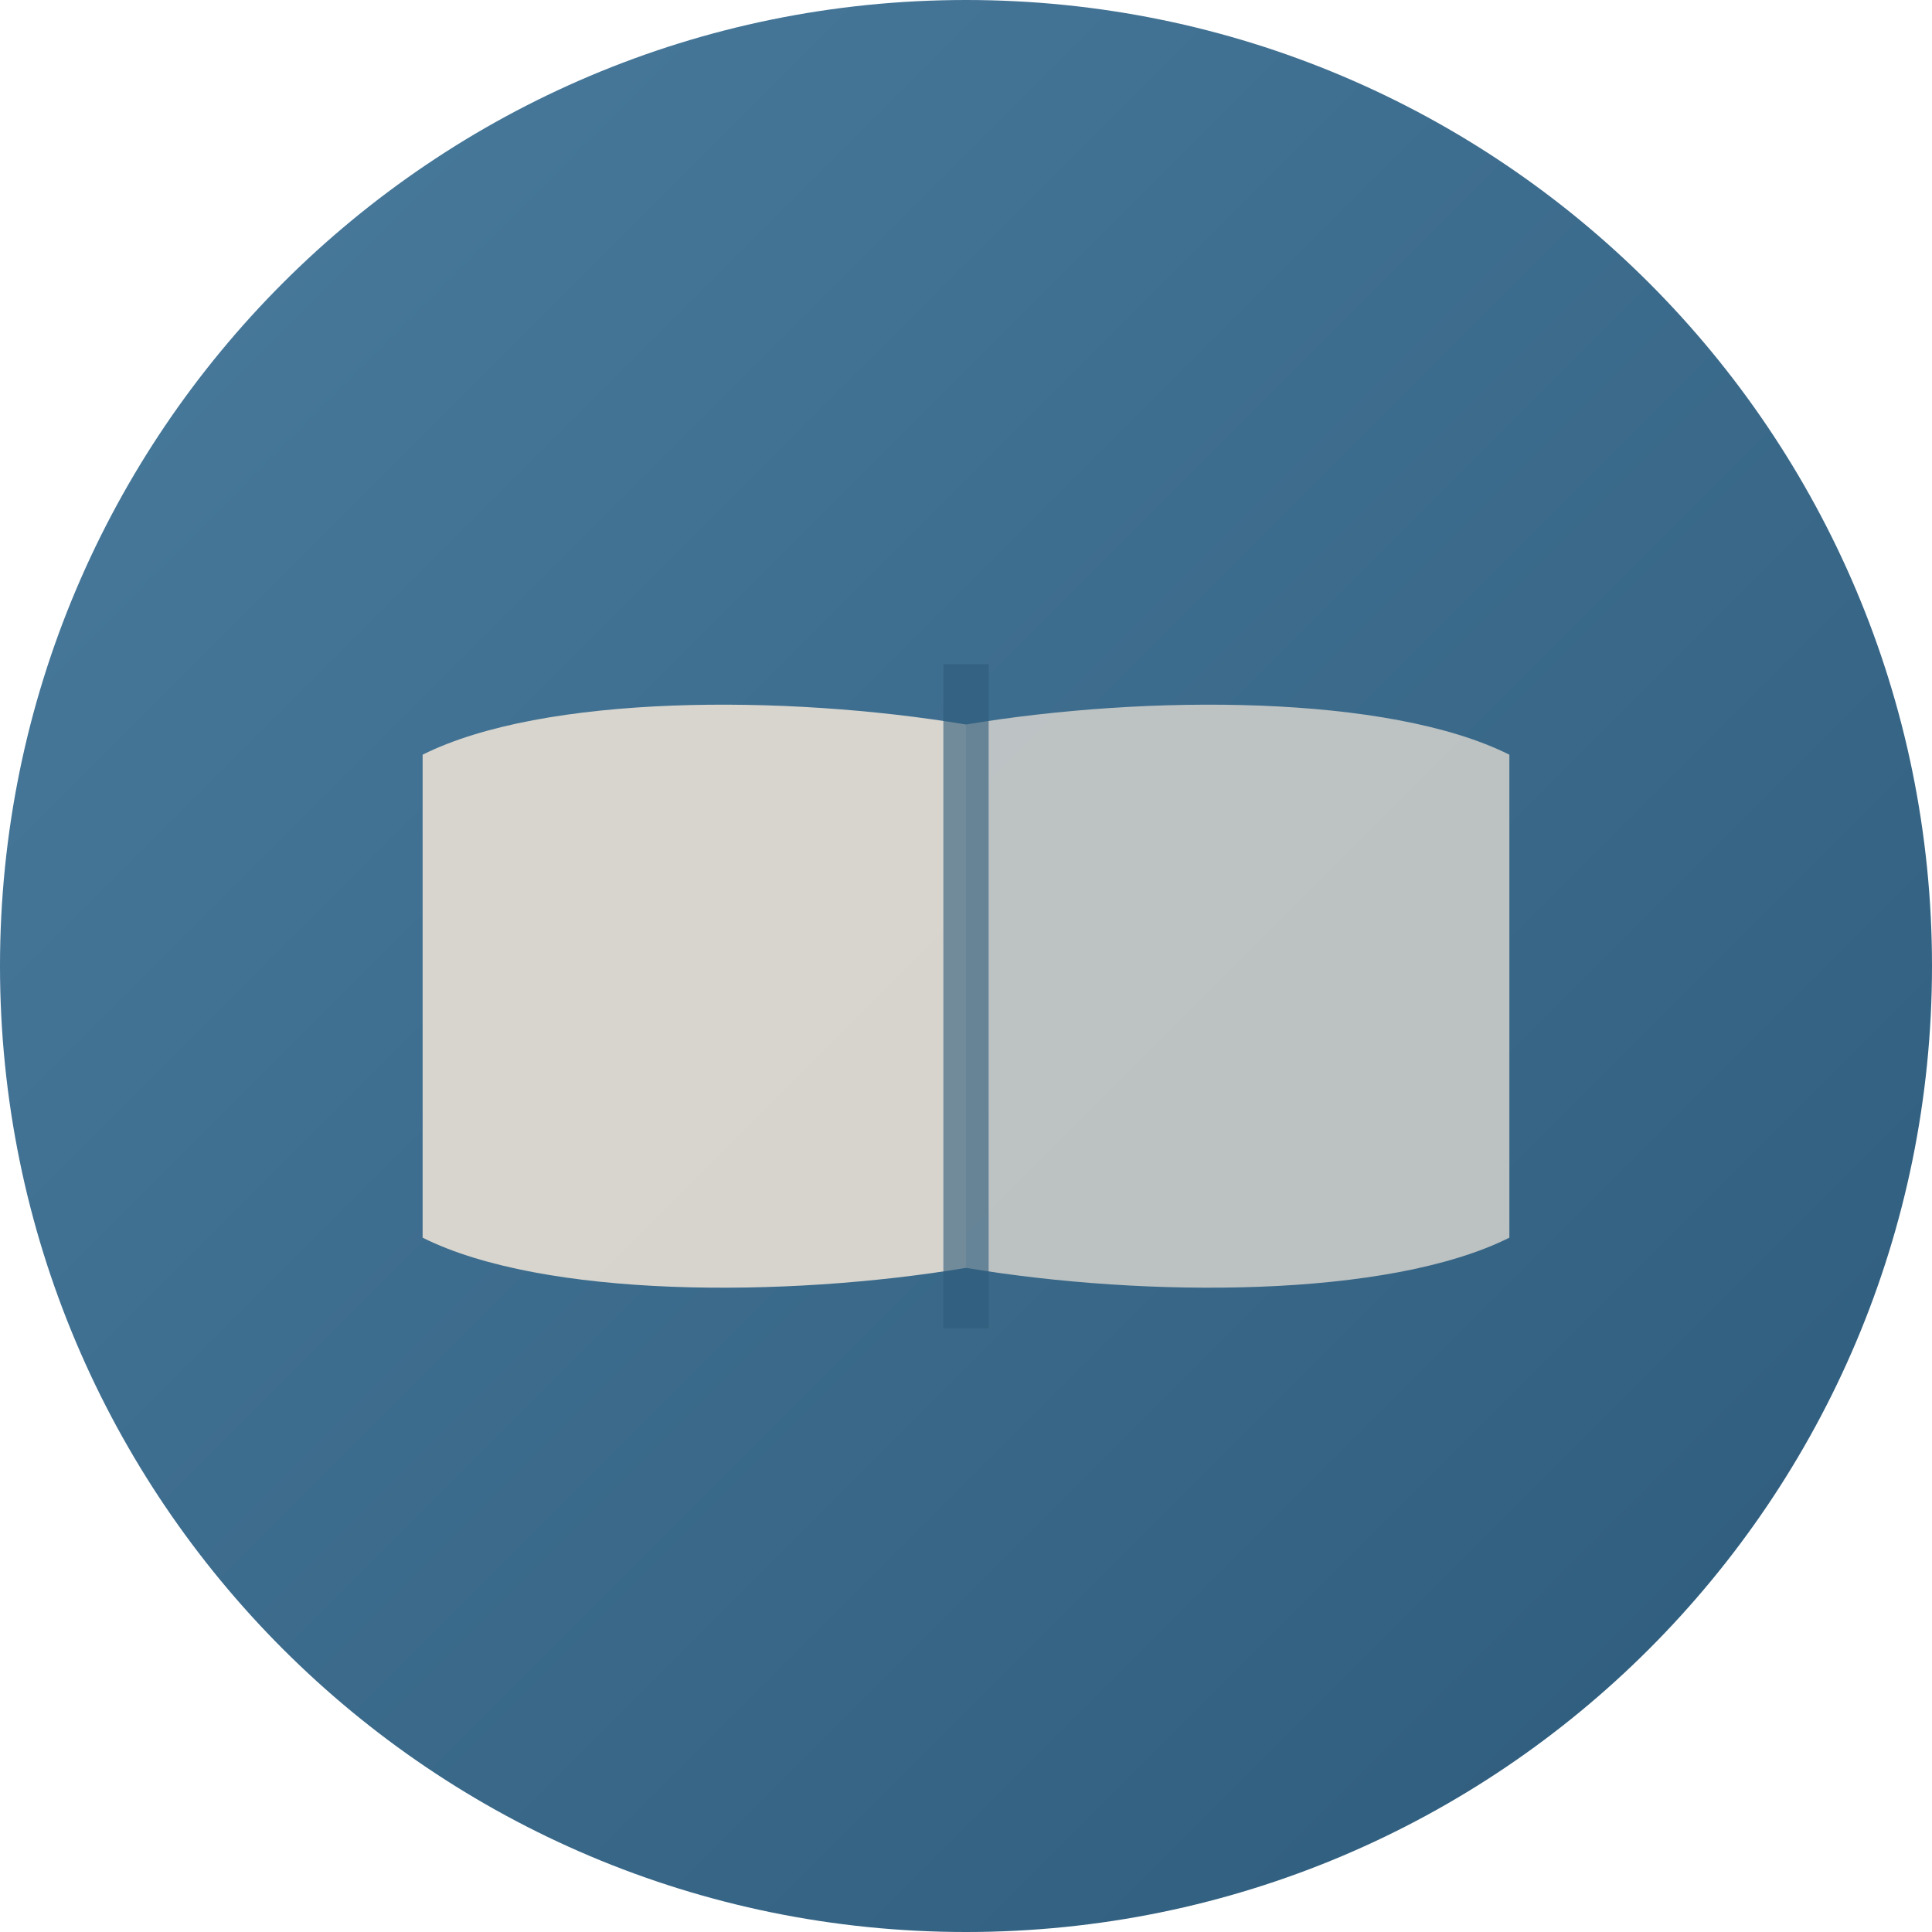
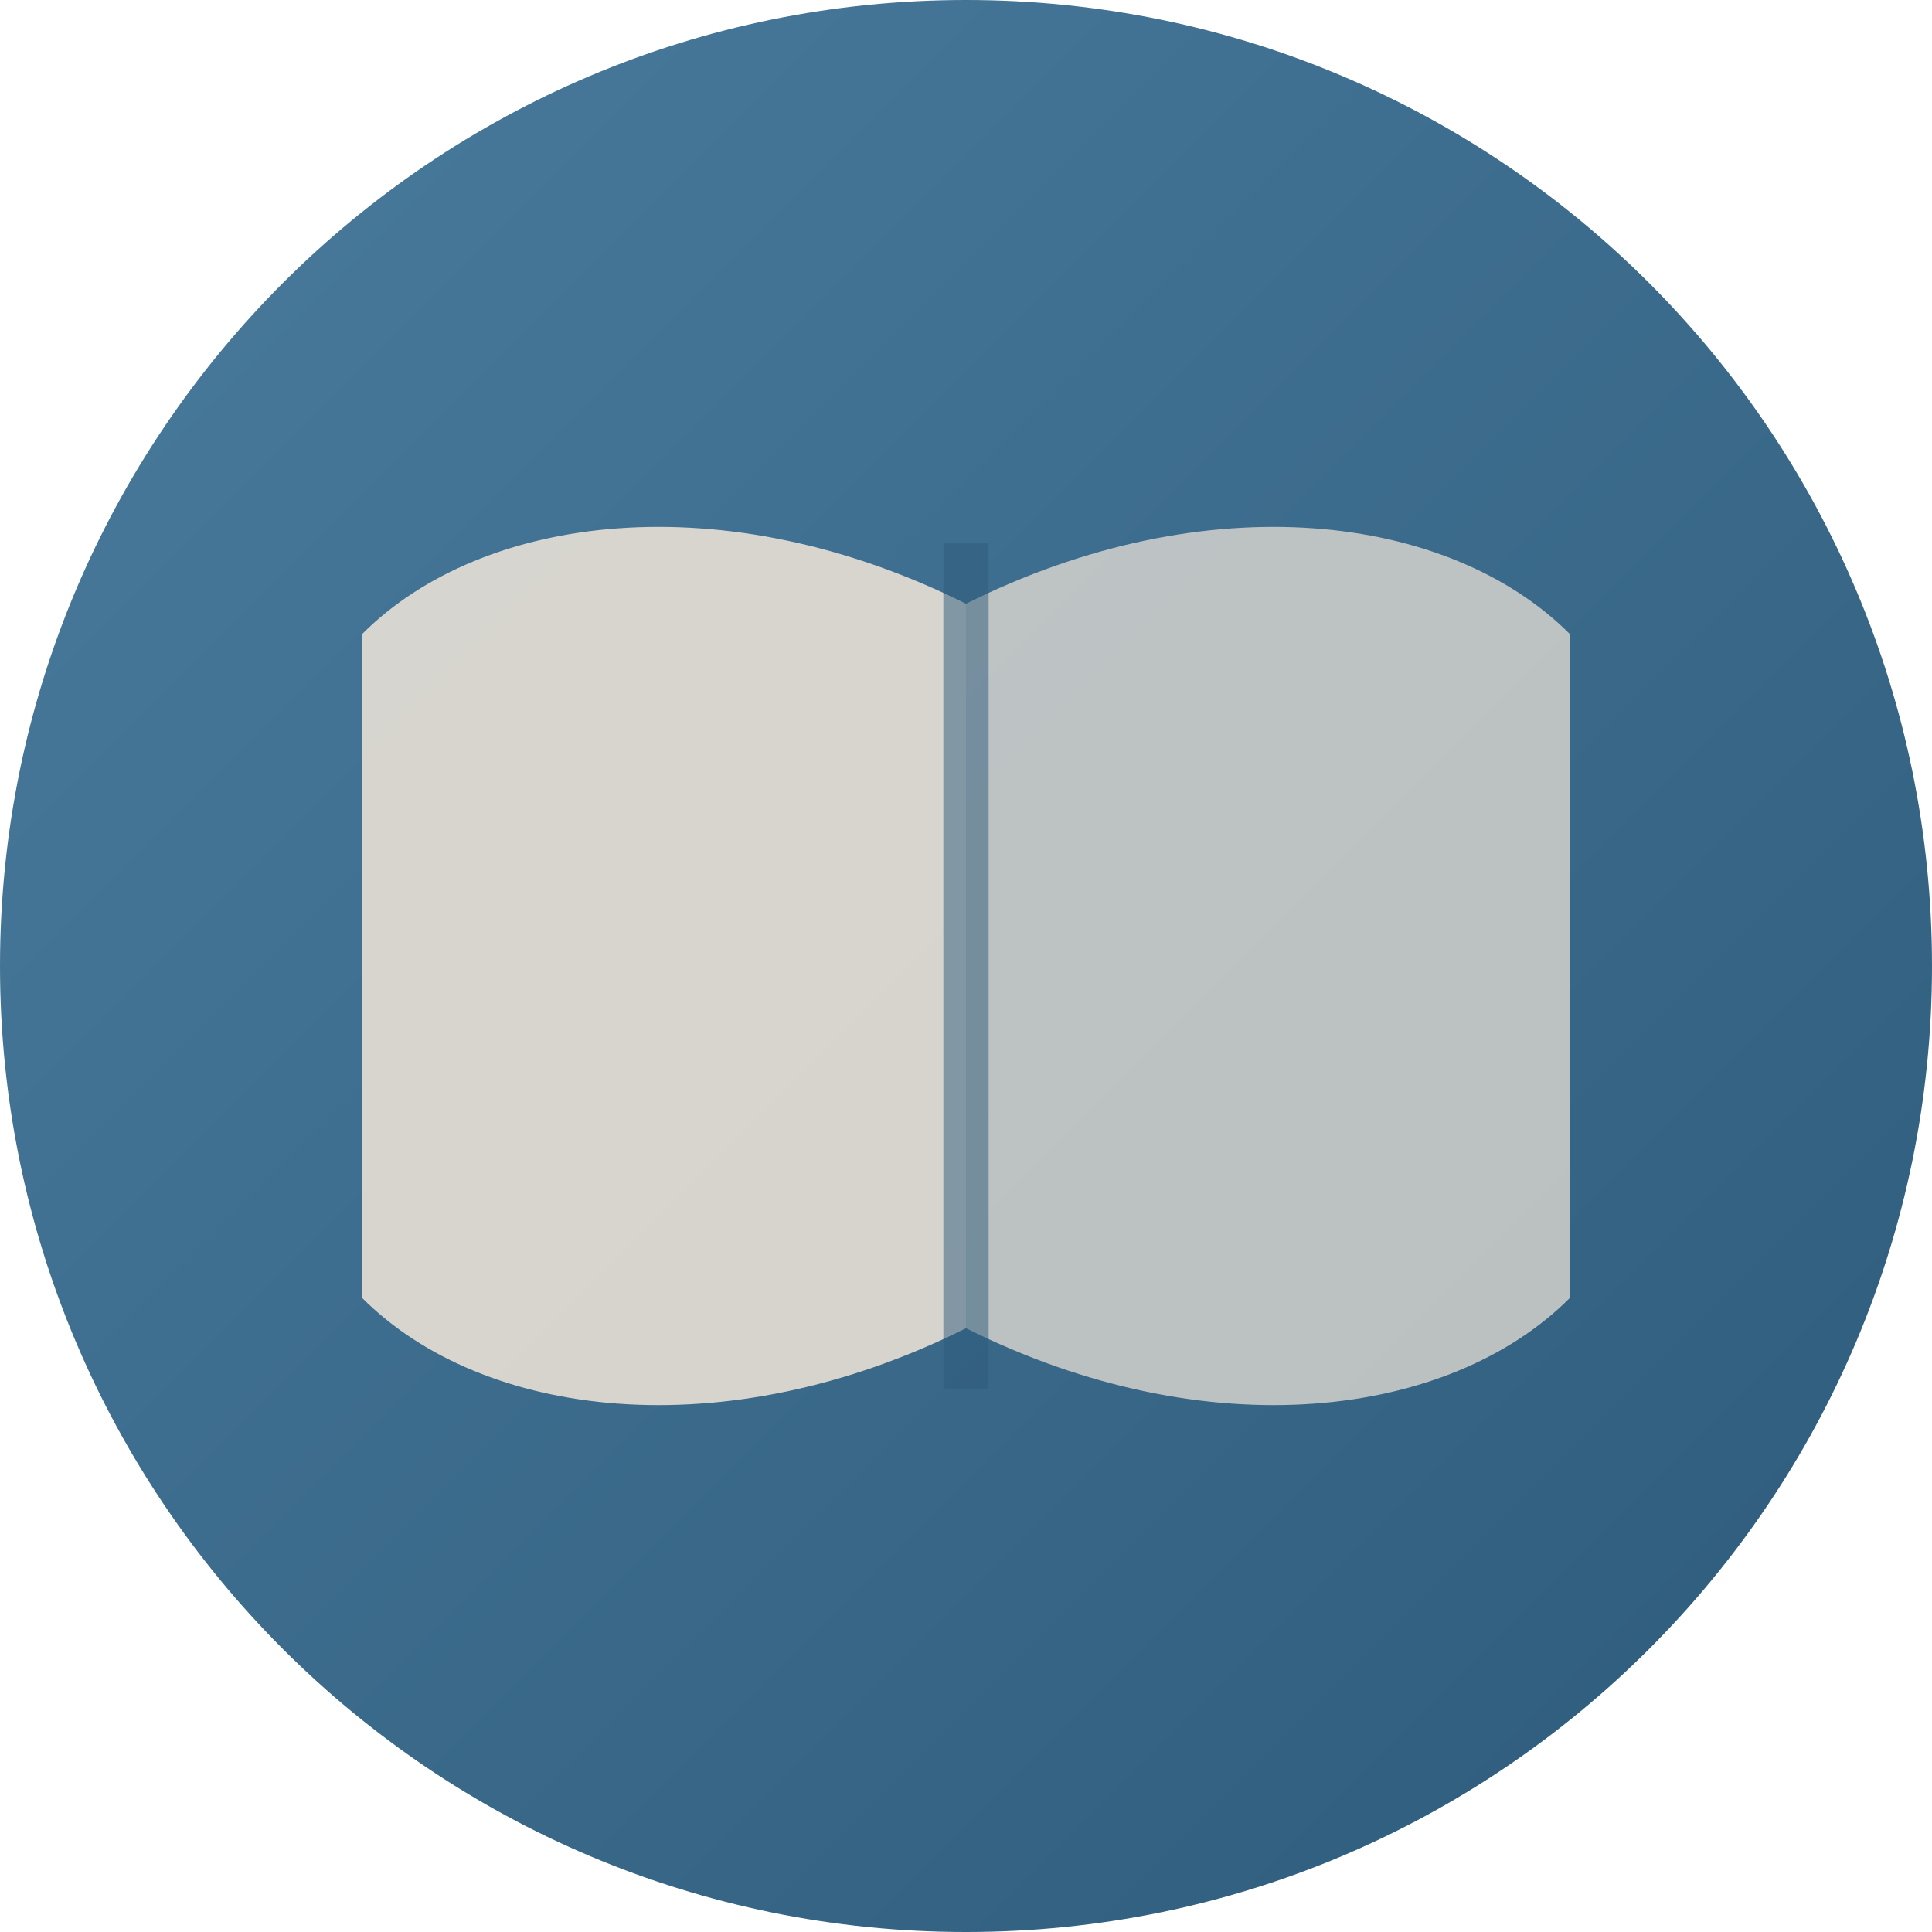
<svg xmlns="http://www.w3.org/2000/svg" viewBox="0 0 64 64">
  <defs>
    <linearGradient id="bg" x1="0" y1="0" x2="1" y2="1">
      <stop offset="0%" stop-color="#4a7c9e" />
      <stop offset="100%" stop-color="#2d5a7a" />
    </linearGradient>
  </defs>
  <circle cx="32" cy="32" r="32" fill="url(#bg)" />
-   <path d="M32,24 C26,23 18,23 14,25 L14,41 C18,43 26,43 32,42 Z" fill="#e8e0d5" opacity="0.9" />
-   <path d="M32,24 C38,23 46,23 50,25 L50,41 C46,43 38,43 32,42 Z" fill="#e8e0d5" opacity="0.75" />
-   <line x1="32" y1="22" x2="32" y2="44" stroke="#2d5a7a" stroke-width="1.5" opacity="0.6" />
+   <path d="M32,20 C24,16 16,17 12,21 L12,43 C16,47 24,48 32,44 Z" fill="#e8e0d5" opacity="0.9" />
+   <path d="M32,20 C40,16 48,17 52,21 L52,43 C48,47 40,48 32,44 Z" fill="#e8e0d5" opacity="0.75" />
+   <line x1="32" y1="18" x2="32" y2="46" stroke="#2d5a7a" stroke-width="1.5" opacity="0.5" />
</svg>
